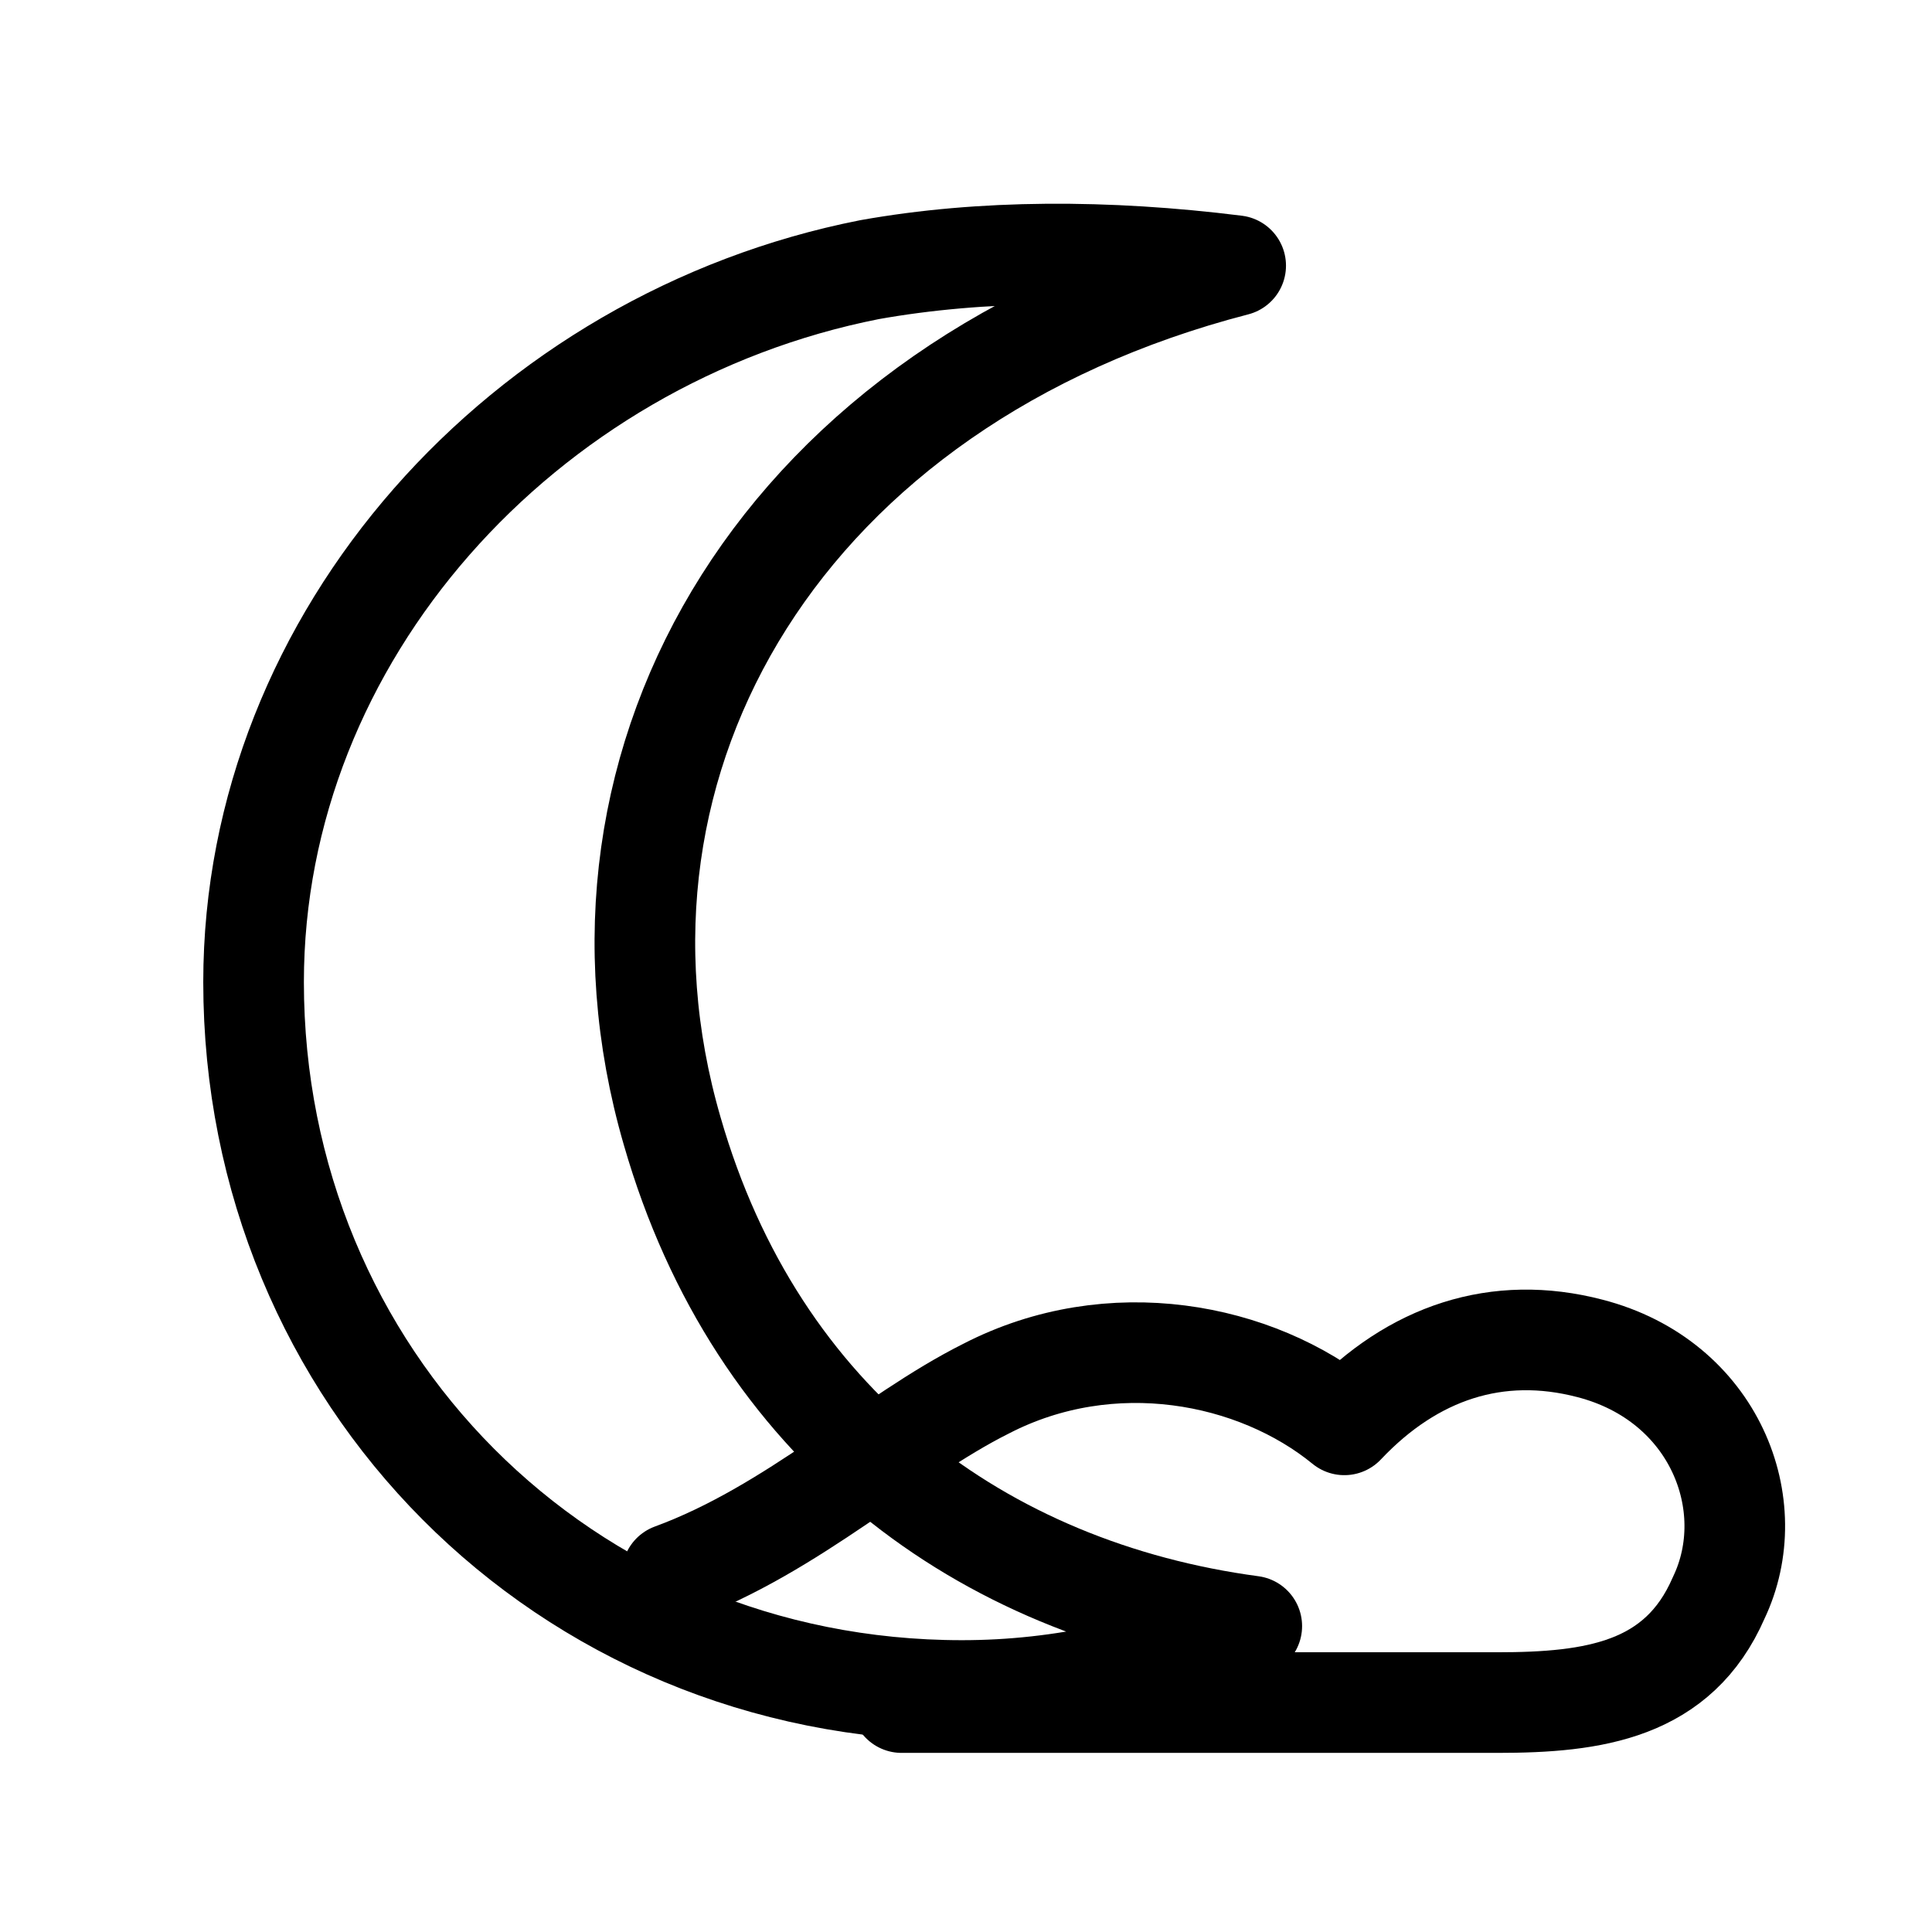
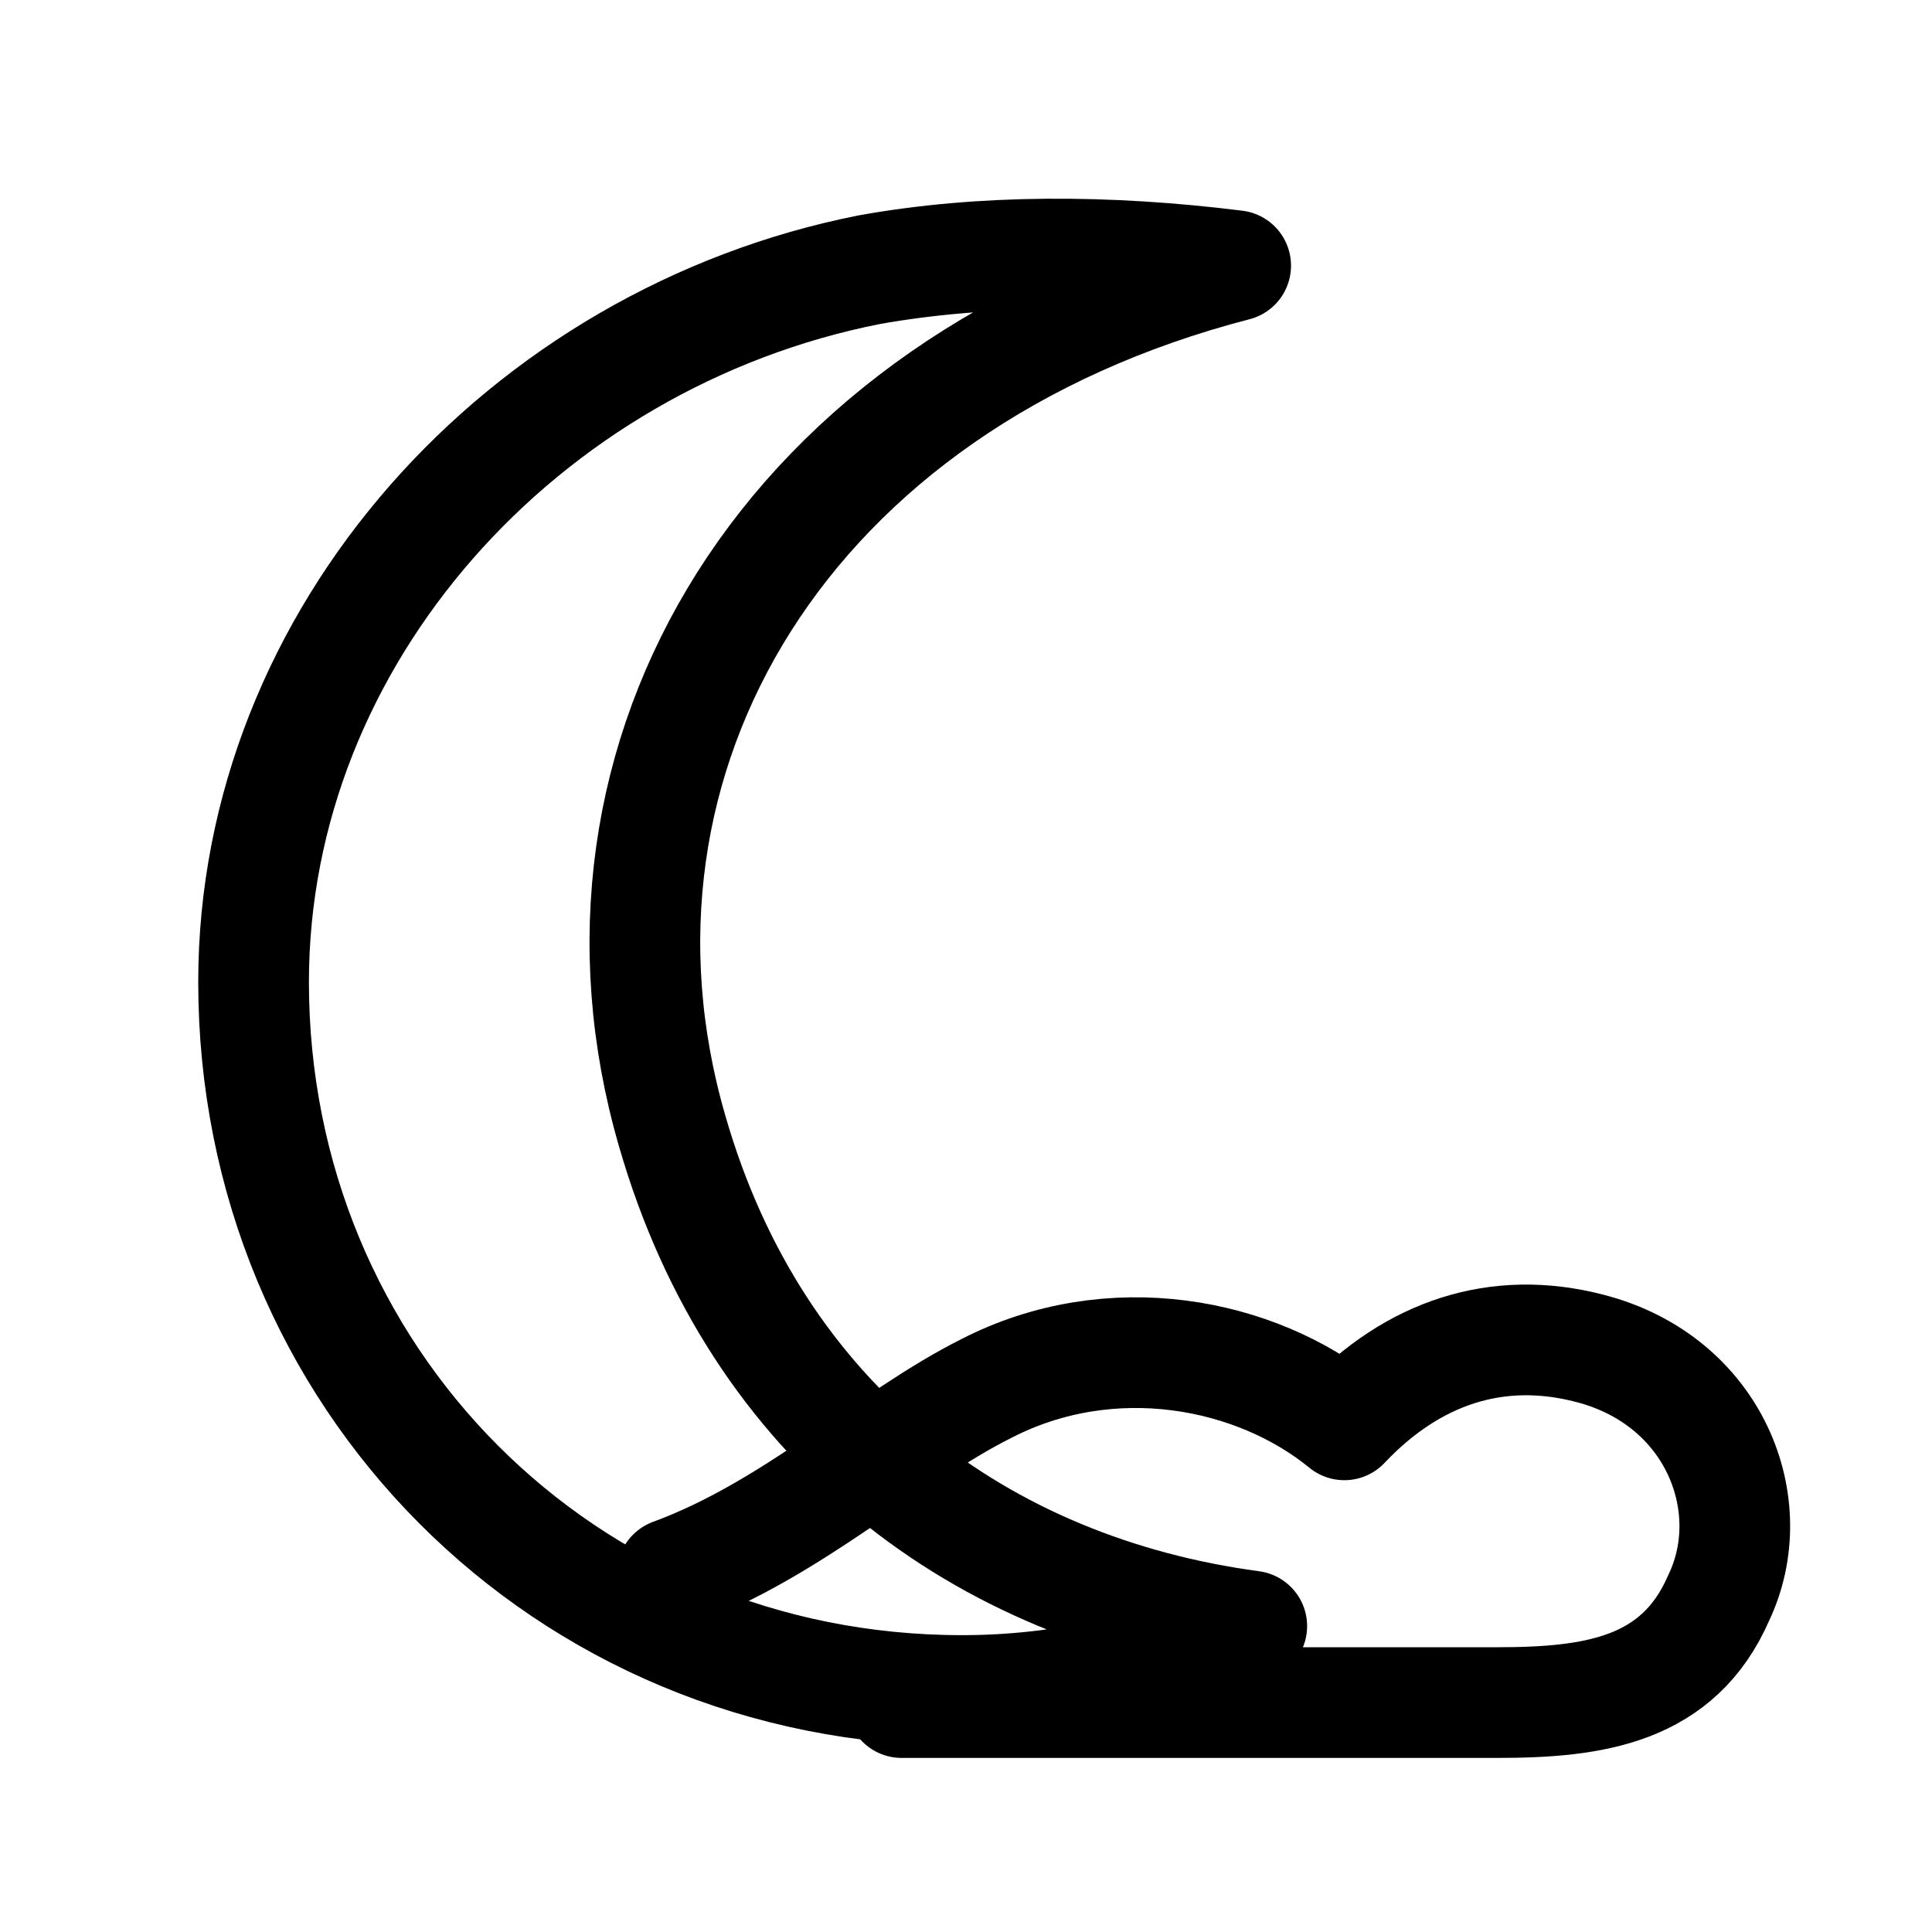
- <svg xmlns="http://www.w3.org/2000/svg" viewBox="0 0 48 48" fill="none" stroke="#000" stroke-width="2.5" stroke-linecap="round" stroke-linejoin="round">
+ <svg xmlns="http://www.w3.org/2000/svg" viewBox="0 0 48 48" fill="none" stroke="#000" stroke-width="2.75" stroke-linecap="round" stroke-linejoin="round">
  <path d="M30.7 6.6C19.5 9.5 14 18.8 16.7 28.1c2.1 7.3 7.7 11.4 14.4 12.3a17 17 0 0 1-7.2 1.6C14 42 6.3 34.2 6.3 24.4c0-8.6 6.7-16 15.3-17.7 2.8-.5 5.9-.5 9.1-.1Z" />
  <path d="M16.7 39.1c3-1.1 5.4-3.4 7.8-4.6 3.1-1.6 6.7-.9 8.9.9 1.7-1.8 3.8-2.5 6.1-1.9 3.1.8 4.3 3.9 3.2 6.2-1 2.3-3.1 2.6-5.5 2.6H22.4" />
</svg>
